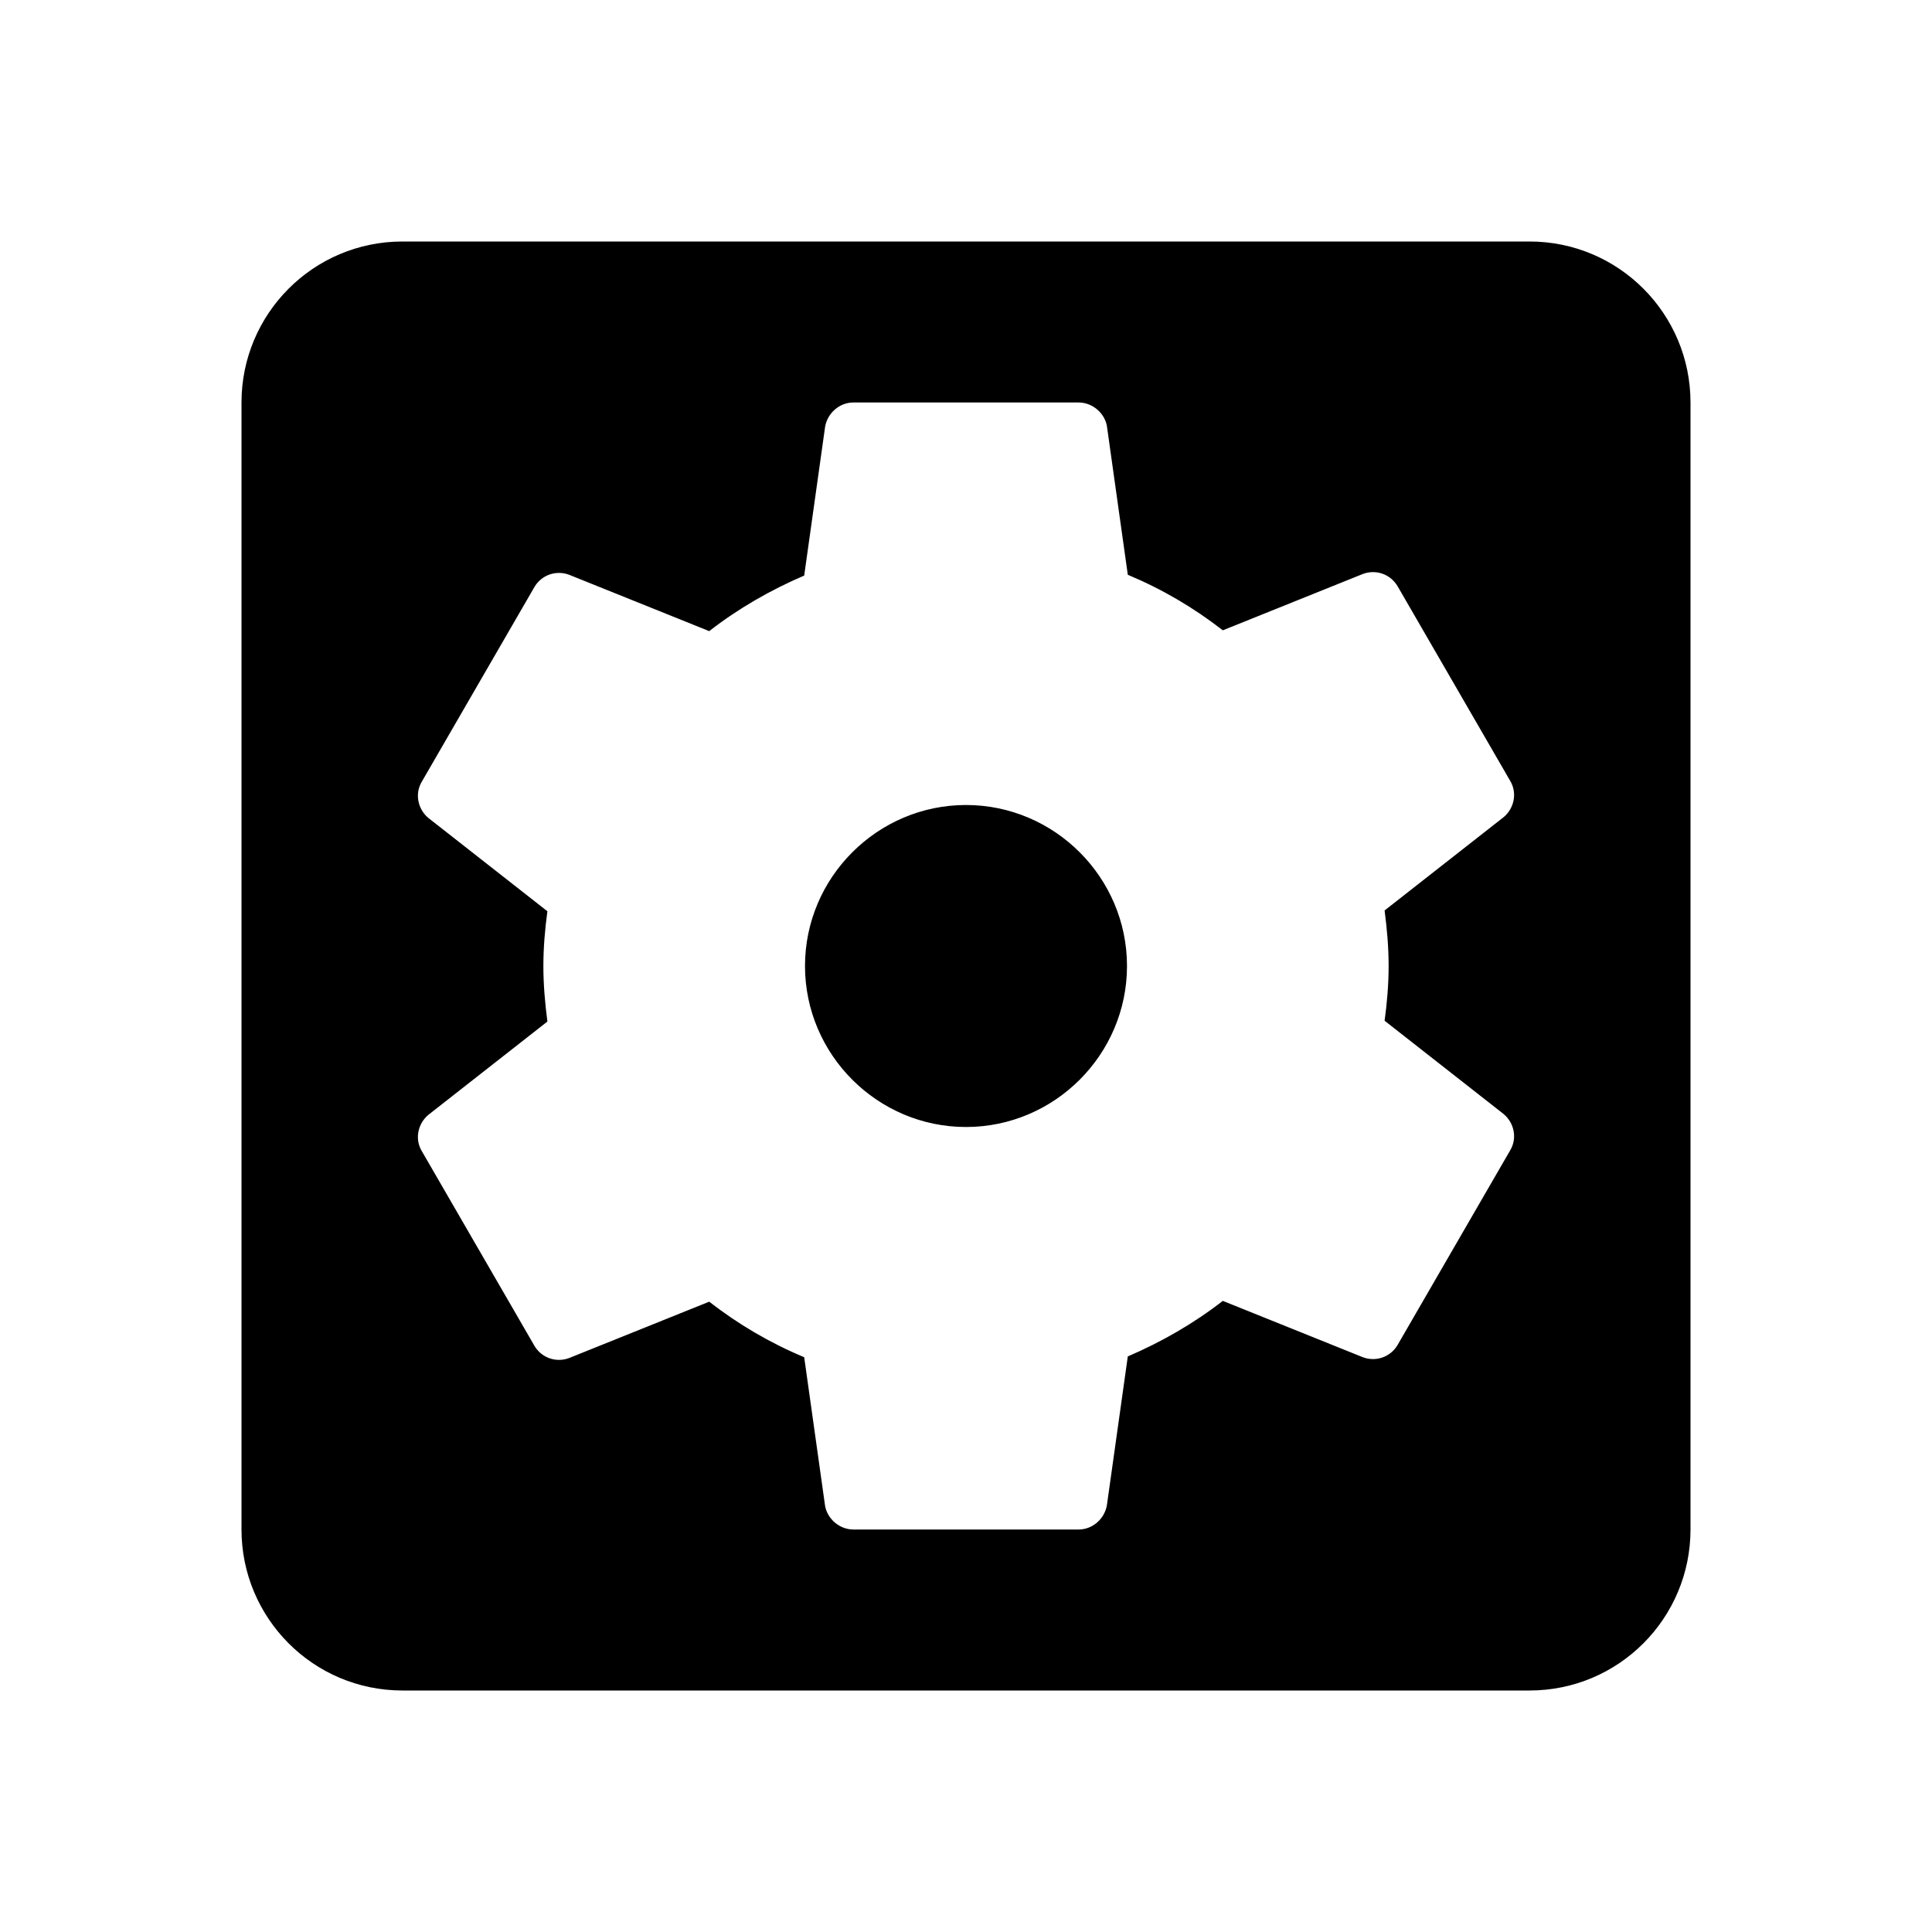
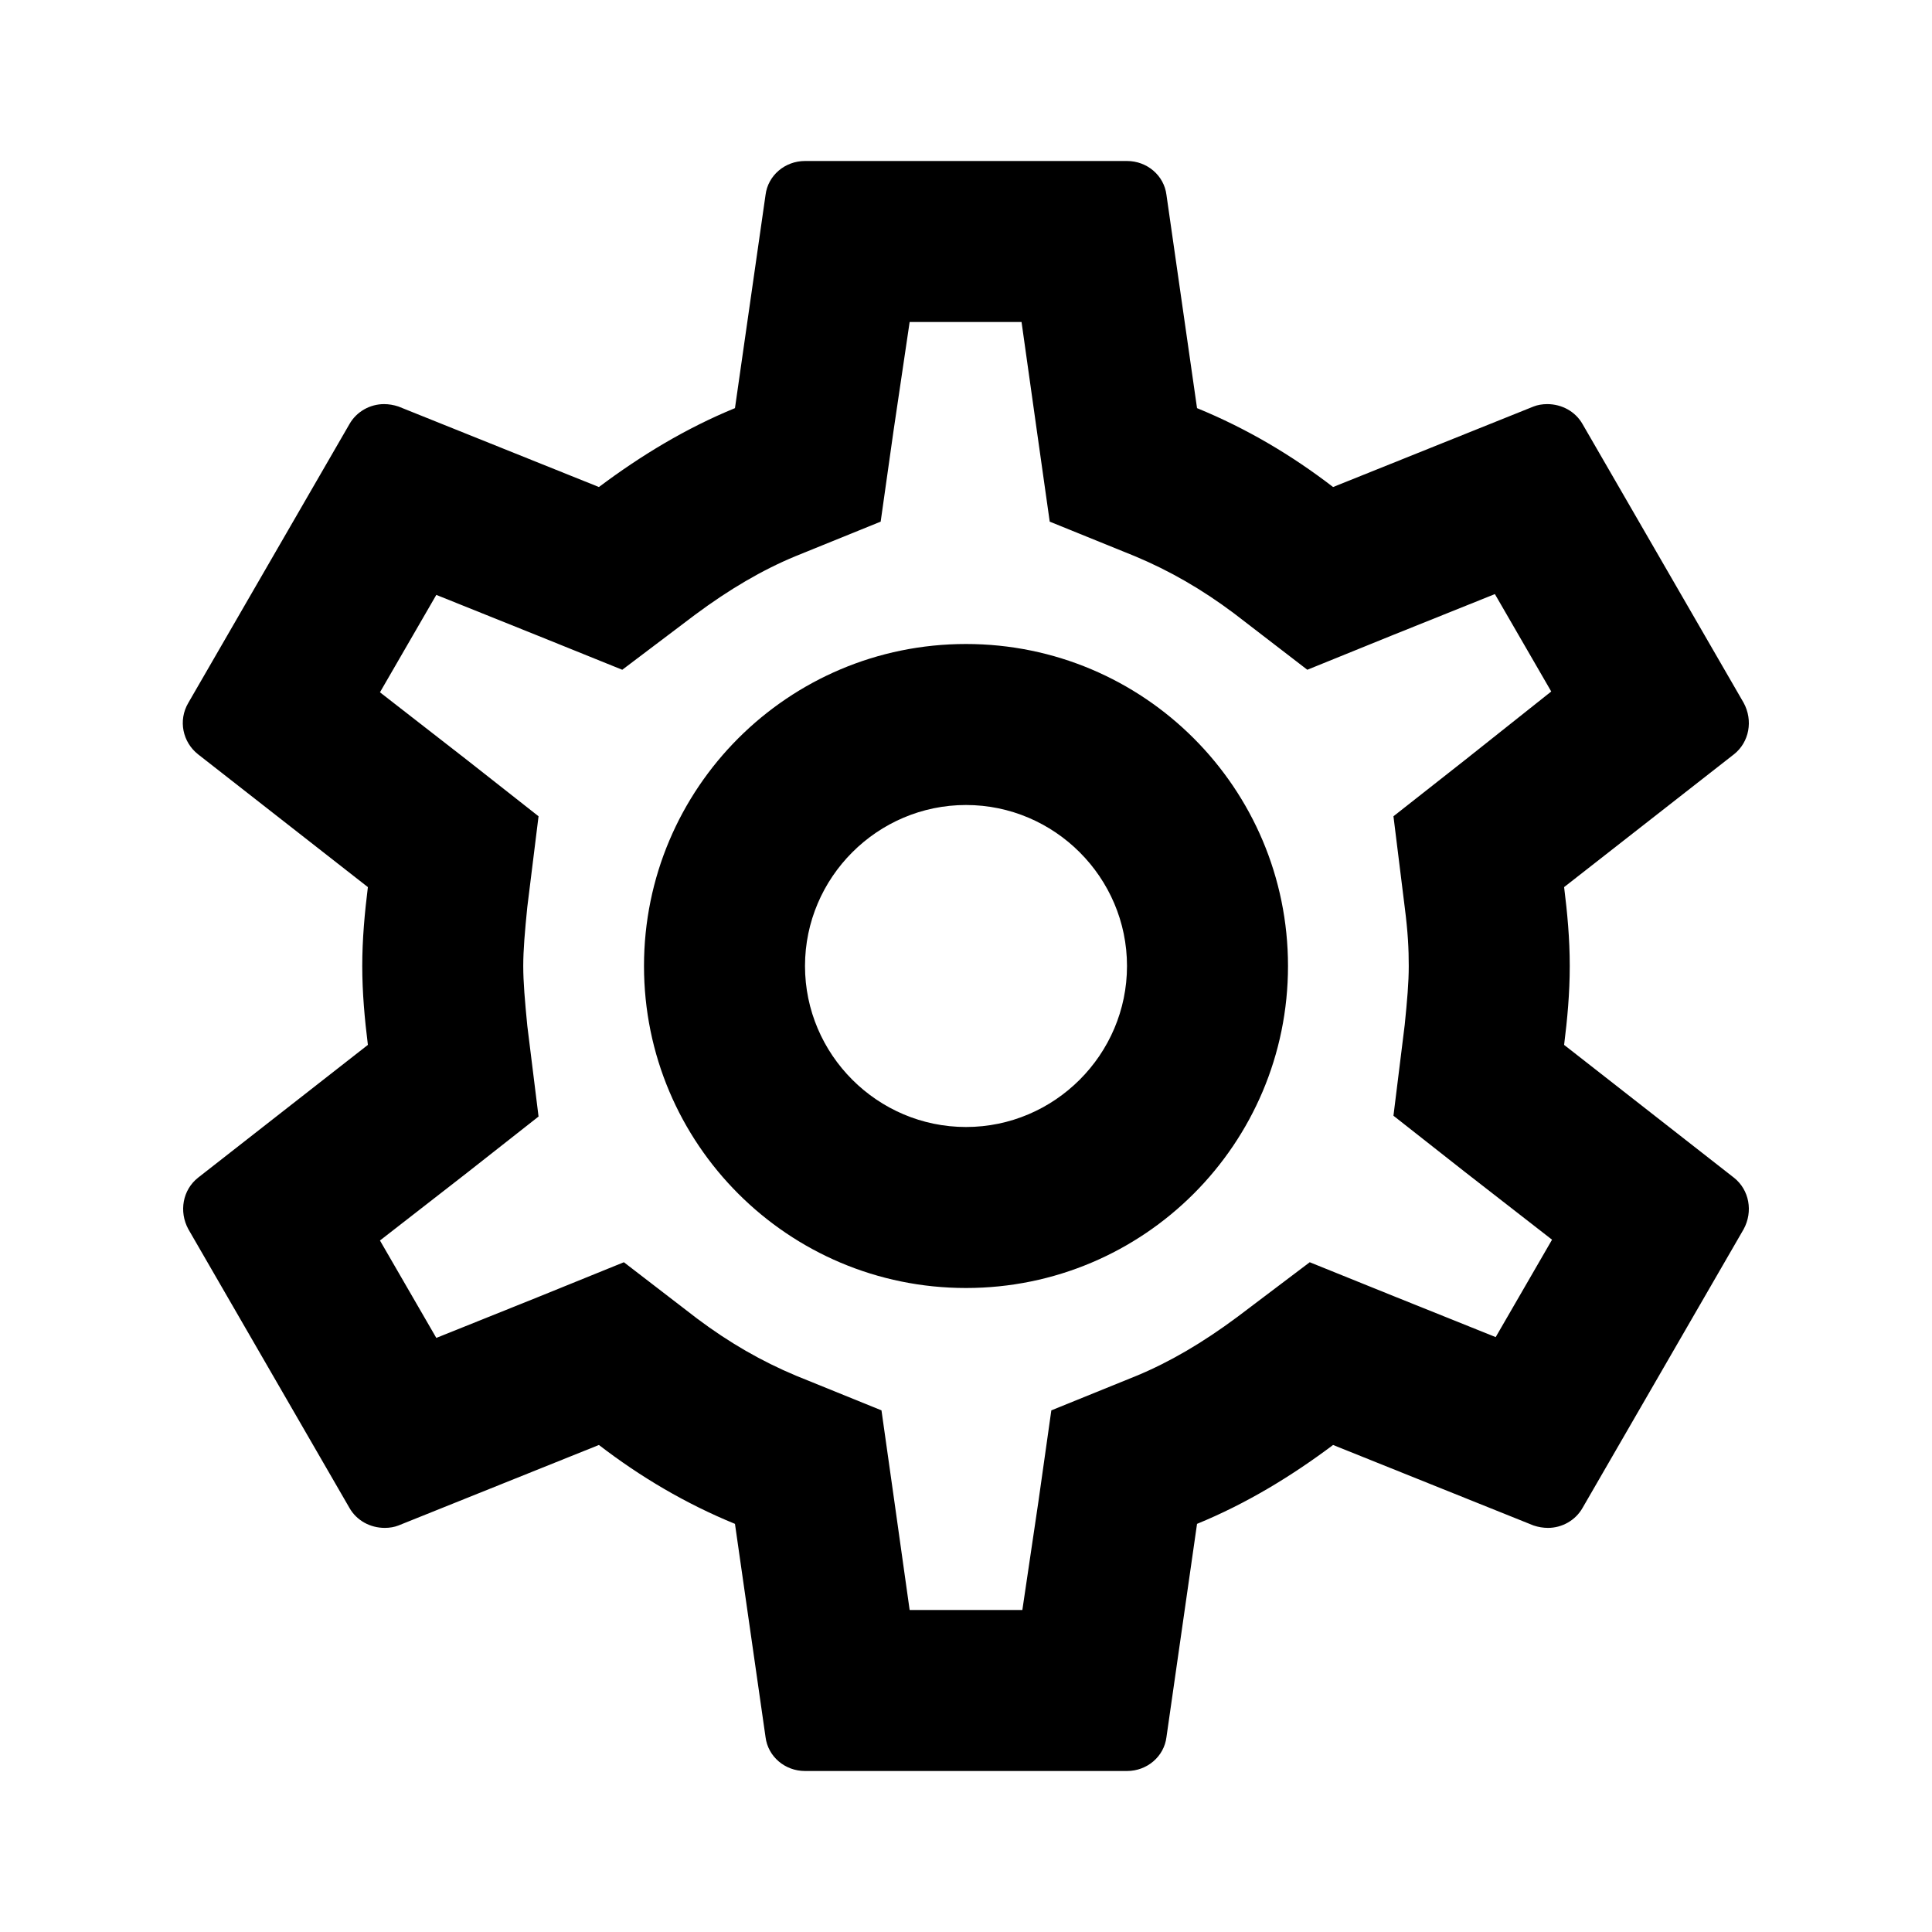
- <svg xmlns="http://www.w3.org/2000/svg" width="24" height="24" viewBox="0 0 24 24">
-   <path d="M0 0h24v24H0z" fill="none" />
-   <path d="M12 10c-1.1 0-2 .9-2 2s.9 2 2 2 2-.9 2-2-.9-2-2-2zm7-7H5c-1.11 0-2 .9-2 2v14c0 1.1.89 2 2 2h14c1.11 0 2-.9 2-2V5c0-1.1-.89-2-2-2zm-1.75 9c0 .23-.02.46-.05.68l1.48 1.16c.13.11.17.3.08.45l-1.4 2.42c-.09.15-.27.21-.43.15l-1.74-.7c-.36.28-.76.51-1.18.69l-.26 1.85c-.03.17-.18.3-.35.3h-2.8c-.17 0-.32-.13-.35-.29l-.26-1.85c-.43-.18-.82-.41-1.18-.69l-1.74.7c-.16.06-.34 0-.43-.15l-1.4-2.42c-.09-.15-.05-.34.08-.45l1.48-1.16c-.03-.23-.05-.46-.05-.69 0-.23.02-.46.05-.68l-1.48-1.16c-.13-.11-.17-.3-.08-.45l1.4-2.42c.09-.15.27-.21.43-.15l1.74.7c.36-.28.76-.51 1.18-.69l.26-1.85c.03-.17.18-.3.35-.3h2.8c.17 0 .32.13.35.29l.26 1.85c.43.18.82.41 1.18.69l1.74-.7c.16-.06.34 0 .43.15l1.4 2.42c.09.15.05.34-.08.45l-1.48 1.16c.03.23.05.46.05.69z" />
+ <svg xmlns="http://www.w3.org/2000/svg" viewBox="0 0 24 24">
+   <path d="M0 0h24v24H0V0z" fill="none" />
+   <path d="M19.43 12.98c.04-.32.07-.64.07-.98 0-.34-.03-.66-.07-.98l2.11-1.65c.19-.15.24-.42.12-.64l-2-3.46c-.09-.16-.26-.25-.44-.25-.06 0-.12.01-.17.03l-2.49 1c-.52-.4-1.08-.73-1.69-.98l-.38-2.65C14.46 2.18 14.25 2 14 2h-4c-.25 0-.46.18-.49.42l-.38 2.65c-.61.25-1.17.59-1.69.98l-2.49-1c-.06-.02-.12-.03-.18-.03-.17 0-.34.09-.43.25l-2 3.46c-.13.22-.07.49.12.64l2.11 1.65c-.04.32-.07.65-.07.98 0 .33.03.66.07.98l-2.11 1.65c-.19.15-.24.42-.12.64l2 3.46c.09.16.26.25.44.25.06 0 .12-.01.17-.03l2.49-1c.52.4 1.08.73 1.69.98l.38 2.65c.03.24.24.42.49.42h4c.25 0 .46-.18.49-.42l.38-2.65c.61-.25 1.17-.59 1.69-.98l2.49 1c.06.02.12.03.18.03.17 0 .34-.09.43-.25l2-3.46c.12-.22.07-.49-.12-.64l-2.11-1.65zm-1.98-1.71c.04.31.05.52.05.73 0 .21-.02.43-.05.73l-.14 1.13.89.7 1.08.84-.7 1.21-1.27-.51-1.04-.42-.9.68c-.43.32-.84.56-1.25.73l-1.06.43-.16 1.13-.2 1.35h-1.4l-.19-1.35-.16-1.13-1.06-.43c-.43-.18-.83-.41-1.23-.71l-.91-.7-1.06.43-1.27.51-.7-1.21 1.08-.84.89-.7-.14-1.13c-.03-.31-.05-.54-.05-.74s.02-.43.05-.73l.14-1.13-.89-.7-1.08-.84.7-1.21 1.27.51 1.04.42.9-.68c.43-.32.84-.56 1.25-.73l1.06-.43.16-1.13.2-1.35h1.39l.19 1.35.16 1.13 1.06.43c.43.18.83.41 1.23.71l.91.7 1.06-.43 1.27-.51.7 1.21-1.07.85-.89.7.14 1.13zM12 8c-2.21 0-4 1.79-4 4s1.79 4 4 4 4-1.79 4-4-1.79-4-4-4zm0 6c-1.1 0-2-.9-2-2s.9-2 2-2 2 .9 2 2-.9 2-2 2z" />
</svg>
